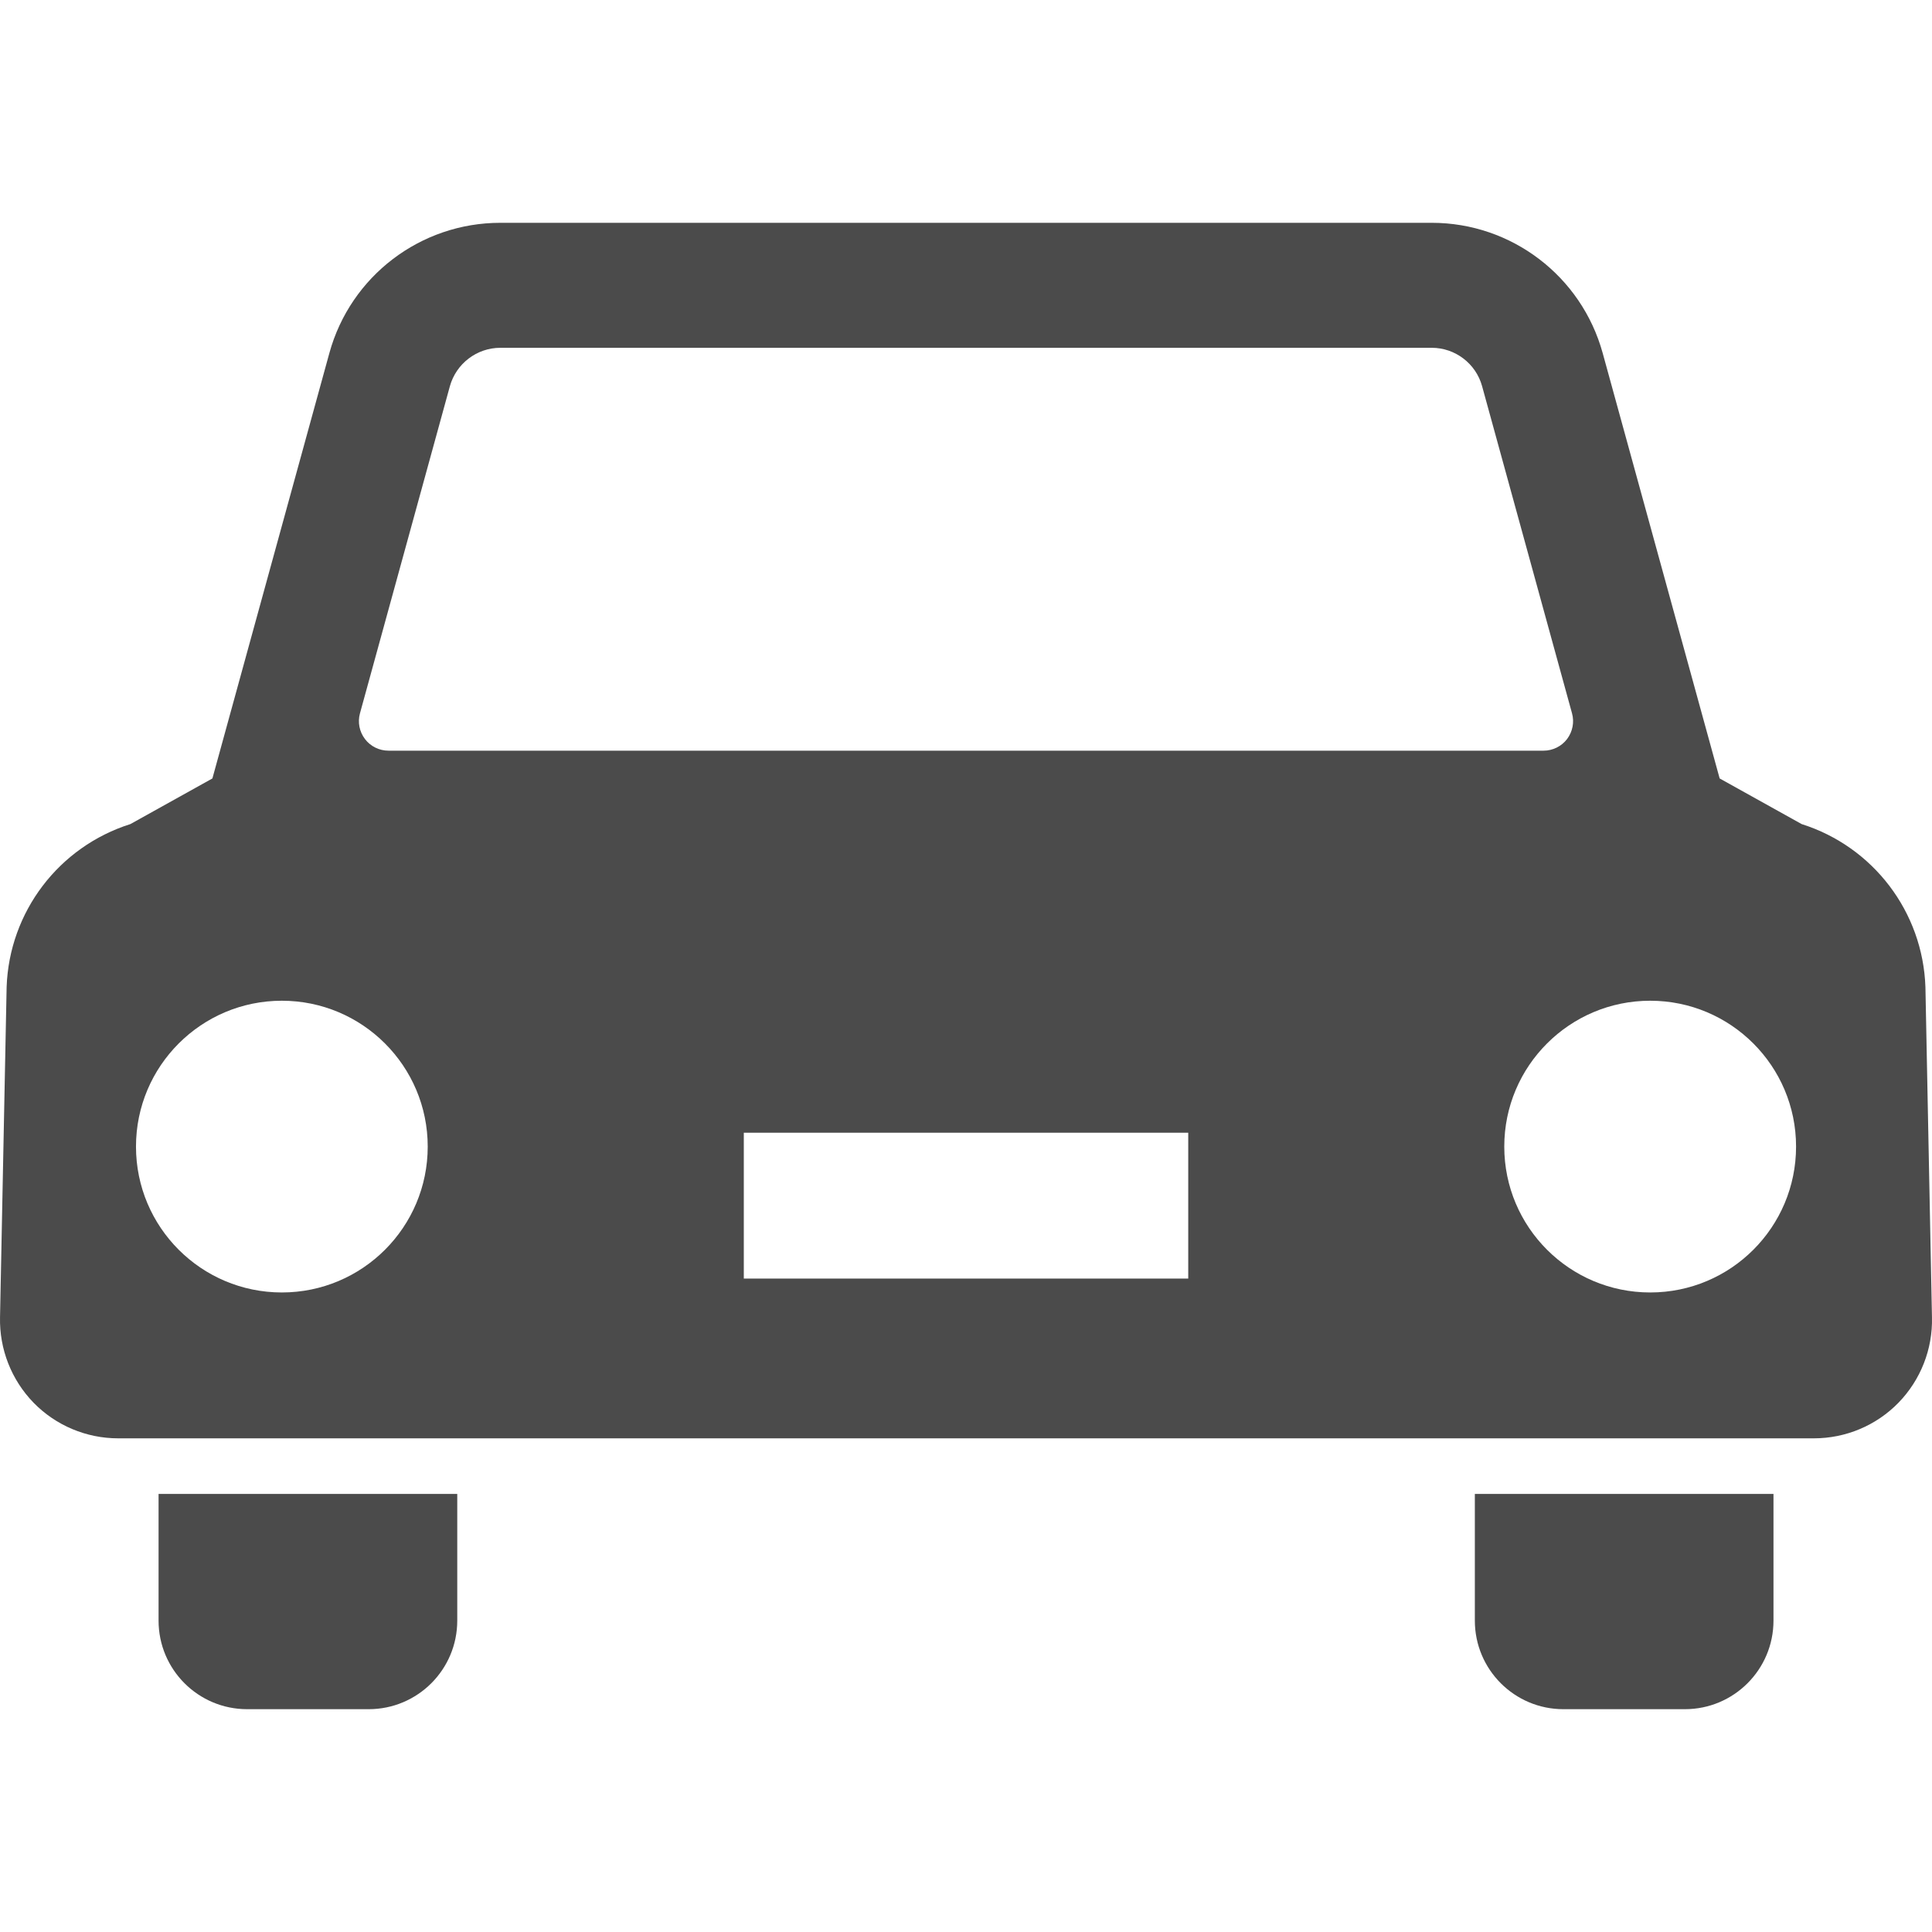
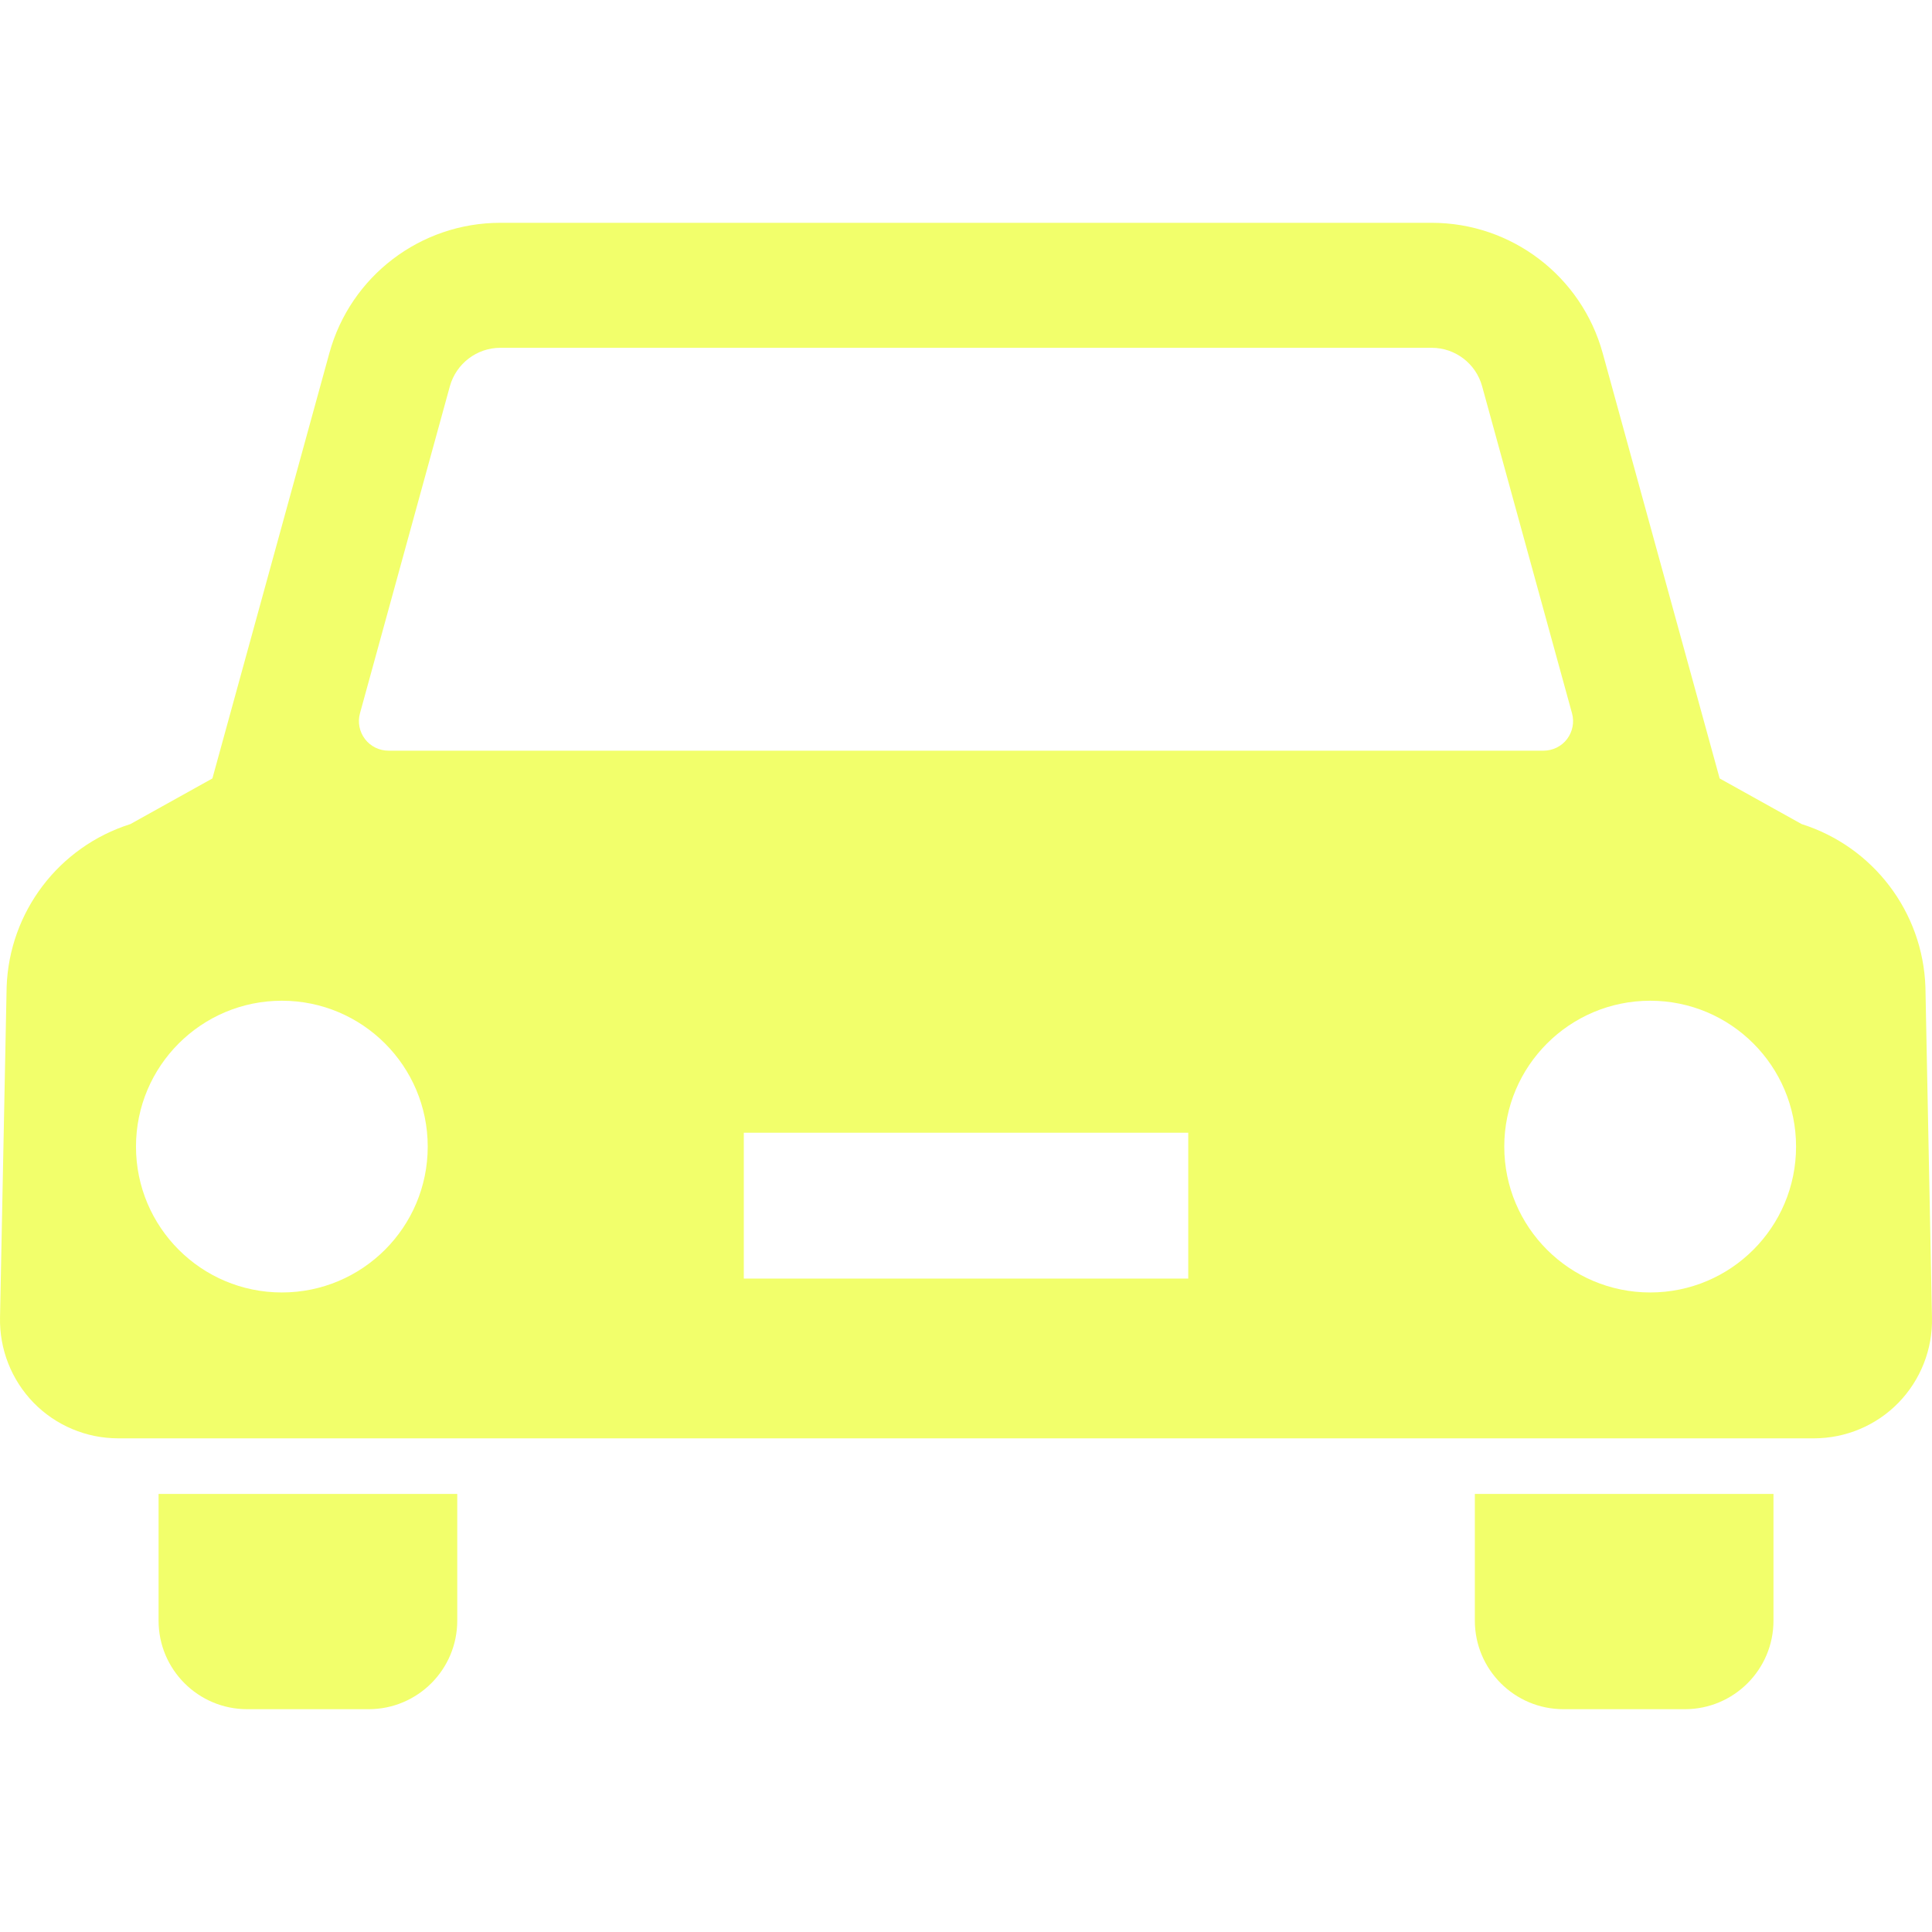
<svg xmlns="http://www.w3.org/2000/svg" version="1.1" id="_x32_" x="0px" y="0px" width="512px" height="512px" viewBox="0 0 512 512" style="width: 48px; height: 48px; opacity: 1;" xml:space="preserve">
  <style type="text/css">

- 	.st0{fill:#4B4B4B;}
+ 	.st0{fill:#f2ff6b;}

</style>
  <g>
-     <path class="st0" d="M42.022,429.484c0,12.953,10.5,23.469,23.484,23.469h32.188c12.984,0,23.484-10.516,23.484-23.469v-33.578   H42.022V429.484z" style="fill: rgb(75, 75, 75);" />
-     <path class="st0" d="M390.85,429.484c0,12.953,10.5,23.469,23.469,23.469h32.188c12.984,0,23.484-10.516,23.484-23.469v-33.578   H390.85V429.484z" style="fill: rgb(75, 75, 75);" />
-     <path class="st0" d="M510.257,261.563c-0.688-19.891-13.828-37.172-32.797-43.172l-21.734-12.094l-31-112.734   c-5.625-20.391-24.156-34.516-45.281-34.516c0,0-47.047,0-58.094,0c-11.031,0-188.766,0-188.766,0   c-21.156,0-39.688,14.125-45.297,34.516l-31,112.734l-21.734,12.094c-18.969,6-32.109,23.281-32.797,43.172l-1.75,87.531   c-0.188,8.438,3.016,16.594,8.891,22.641c5.906,6.047,13.984,9.438,22.422,9.438H480.71c8.422,0,16.516-3.391,22.406-9.438   c5.875-6.047,9.094-14.203,8.875-22.641L510.257,261.563z M95.397,189.031l23.828-86.688c1.672-5.984,7.141-10.172,13.359-10.172   h246.859c6.203,0,11.688,4.188,13.328,10.172l23.828,86.688c0.656,2.359,0.156,4.875-1.313,6.828   c-1.469,1.938-3.797,3.078-6.219,3.078H102.959c-2.453,0-4.766-1.141-6.234-3.078C95.241,193.906,94.741,191.391,95.397,189.031z    M74.694,342.516c-21.344,0-38.656-17.297-38.656-38.656c0-21.344,17.313-38.656,38.656-38.656s38.656,17.313,38.656,38.656   C113.35,325.219,96.038,342.516,74.694,342.516z M314.897,338.828H197.116v-38.641h117.781V338.828z M437.319,342.516   c-21.344,0-38.672-17.297-38.672-38.656c0-21.344,17.328-38.656,38.672-38.656c21.359,0,38.656,17.313,38.656,38.656   C475.976,325.219,458.679,342.516,437.319,342.516z" style="fill: rgb(75, 75, 75);" />
+     <path class="st0" d="M42.022,429.484c0,12.953,10.5,23.469,23.484,23.469h32.188c12.984,0,23.484-10.516,23.484-23.469v-33.578   H42.022V429.484z" style="fill: #f2ff6b;" />
+     <path class="st0" d="M390.85,429.484c0,12.953,10.5,23.469,23.469,23.469h32.188c12.984,0,23.484-10.516,23.484-23.469v-33.578   H390.85V429.484z" style="fill: #f2ff6b;" />
+     <path class="st0" d="M510.257,261.563c-0.688-19.891-13.828-37.172-32.797-43.172l-21.734-12.094l-31-112.734   c-5.625-20.391-24.156-34.516-45.281-34.516c0,0-47.047,0-58.094,0c-11.031,0-188.766,0-188.766,0   c-21.156,0-39.688,14.125-45.297,34.516l-31,112.734l-21.734,12.094c-18.969,6-32.109,23.281-32.797,43.172l-1.75,87.531   c-0.188,8.438,3.016,16.594,8.891,22.641c5.906,6.047,13.984,9.438,22.422,9.438H480.71c8.422,0,16.516-3.391,22.406-9.438   c5.875-6.047,9.094-14.203,8.875-22.641L510.257,261.563z M95.397,189.031l23.828-86.688c1.672-5.984,7.141-10.172,13.359-10.172   h246.859c6.203,0,11.688,4.188,13.328,10.172l23.828,86.688c0.656,2.359,0.156,4.875-1.313,6.828   c-1.469,1.938-3.797,3.078-6.219,3.078H102.959c-2.453,0-4.766-1.141-6.234-3.078C95.241,193.906,94.741,191.391,95.397,189.031z    M74.694,342.516c-21.344,0-38.656-17.297-38.656-38.656c0-21.344,17.313-38.656,38.656-38.656s38.656,17.313,38.656,38.656   C113.35,325.219,96.038,342.516,74.694,342.516z M314.897,338.828H197.116v-38.641h117.781V338.828z M437.319,342.516   c-21.344,0-38.672-17.297-38.672-38.656c0-21.344,17.328-38.656,38.672-38.656c21.359,0,38.656,17.313,38.656,38.656   C475.976,325.219,458.679,342.516,437.319,342.516z" style="fill: #f2ff6b;" />
  </g>
</svg>
